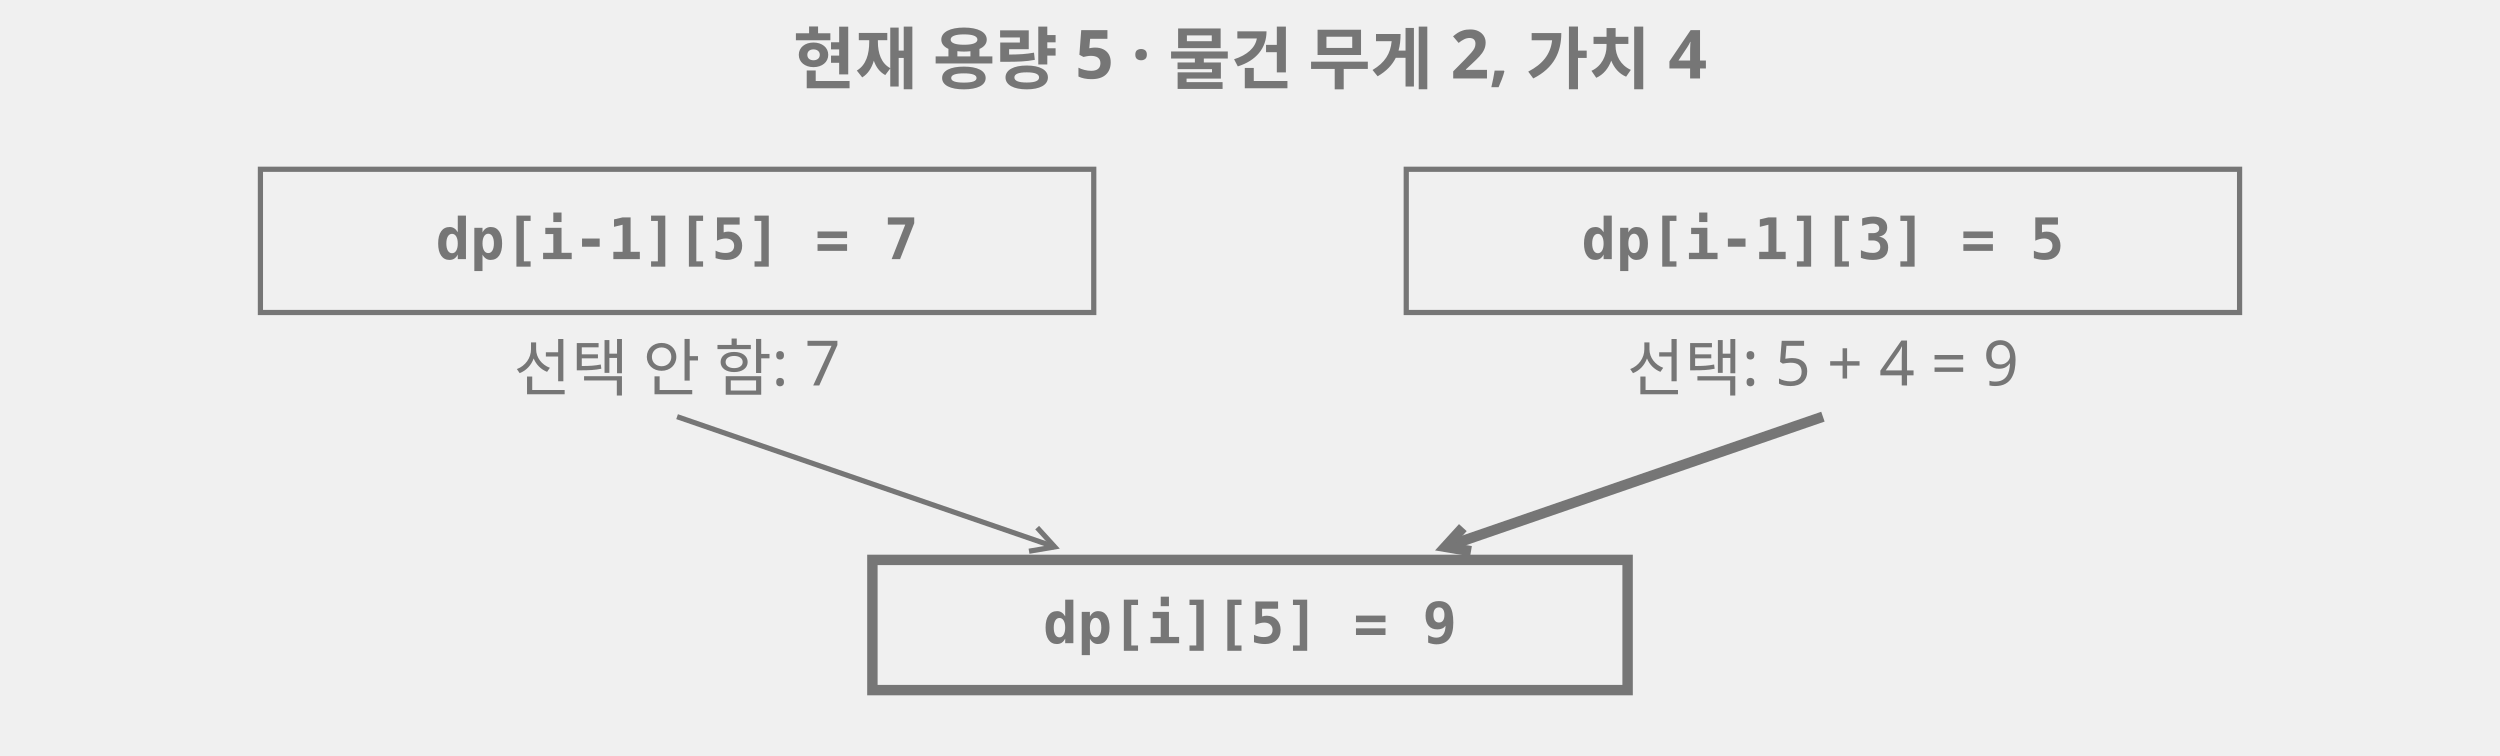
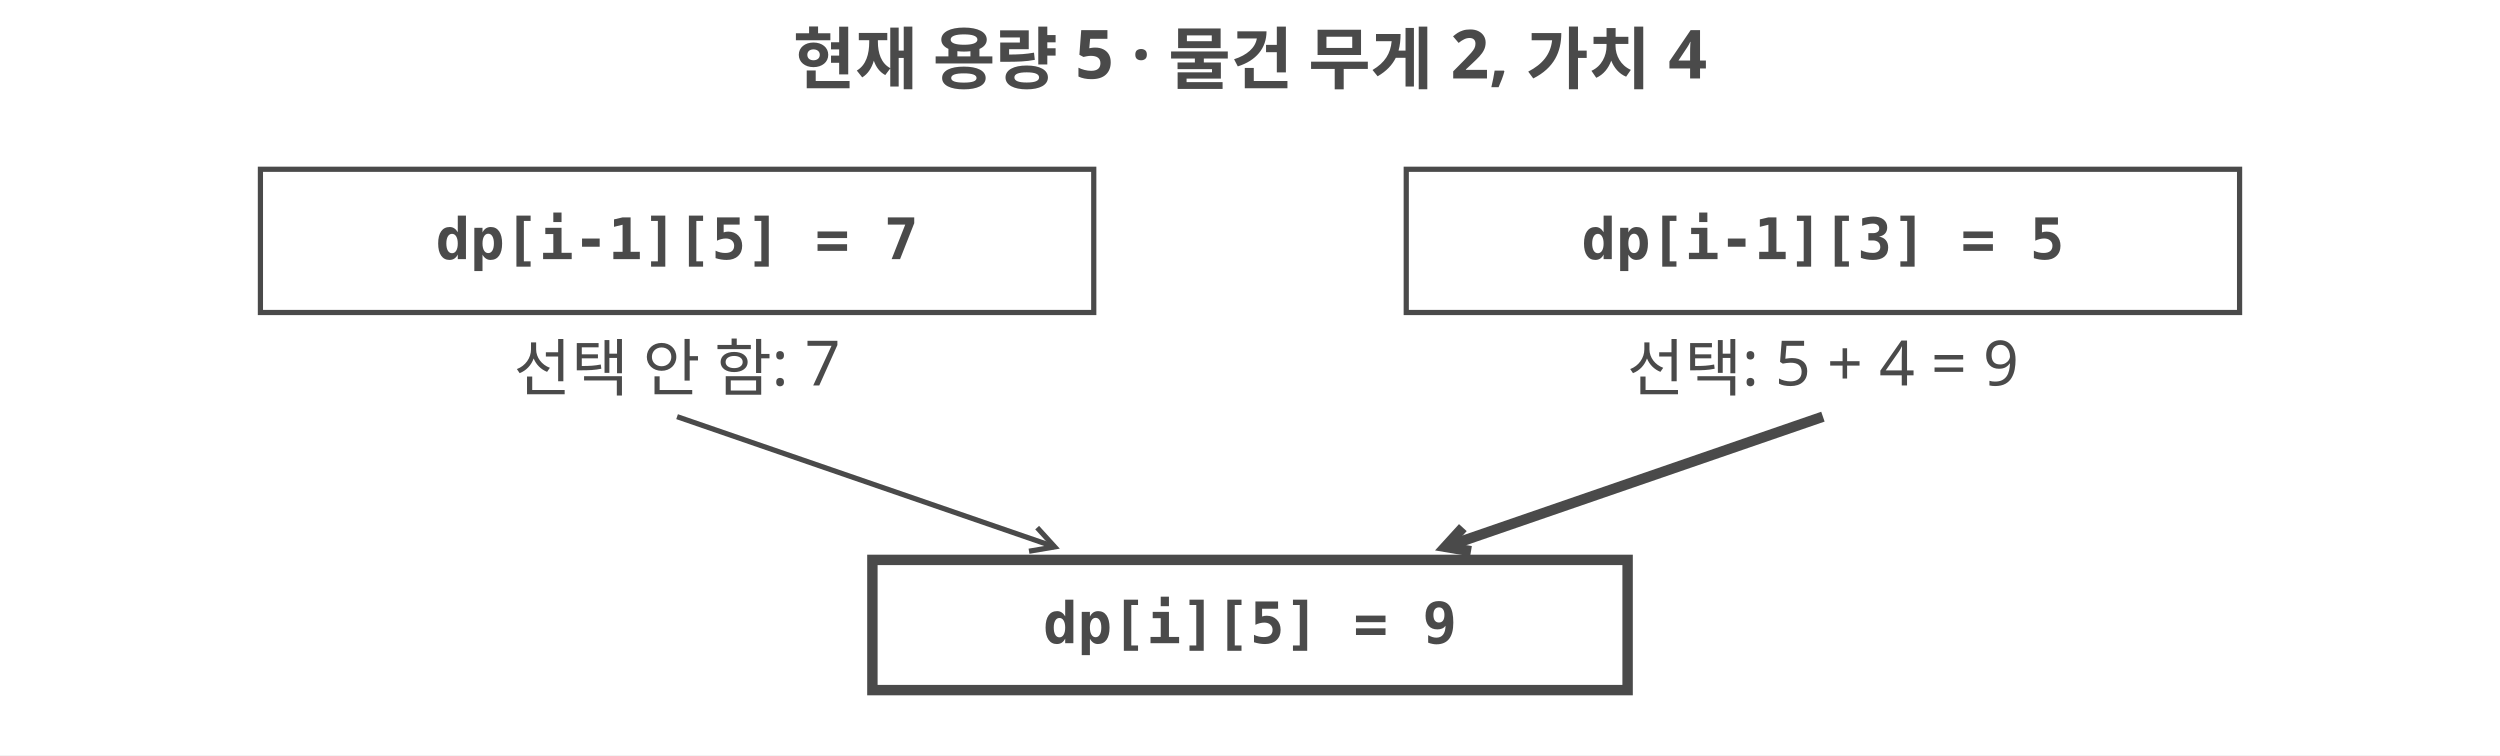
<svg xmlns="http://www.w3.org/2000/svg" viewBox="0 0 960 290" role="img" aria-labelledby="knapsack-transition-title knapsack-transition-desc">
-   <style>.t{font:500 24px system-ui,sans-serif;fill:#767676}.s{font:400 20px system-ui,sans-serif;fill:#767676}.m{font:600 22px ui-monospace,Consolas,monospace;fill:#767676}.h{font:700 26px system-ui,sans-serif;fill:#767676}.l{fill:none;stroke:#767676;stroke-width:2}.a{fill:none;stroke:#767676;stroke-width:4}.d{fill:none;stroke:#767676;stroke-width:2;stroke-dasharray:6 5}</style>
+   <style>.canvas{fill:#fff}.t{font:500 24px system-ui,sans-serif;fill:#4a4a4a}.s{font:400 20px system-ui,sans-serif;fill:#4a4a4a}.m{font:600 22px ui-monospace,Consolas,monospace;fill:#4a4a4a}.h{font:700 26px system-ui,sans-serif;fill:#4a4a4a}.l{fill:none;stroke:#4a4a4a;stroke-width:2}.a{fill:none;stroke:#4a4a4a;stroke-width:4}.d{fill:none;stroke:#4a4a4a;stroke-width:2;stroke-dasharray:6 5}@media(prefers-color-scheme:dark){.canvas{fill:#171717}.t{fill:#c8c8c8}.s{fill:#c8c8c8}.m{fill:#c8c8c8}.h{fill:#c8c8c8}.l{stroke:#c8c8c8}.a{stroke:#c8c8c8}.d{stroke:#c8c8c8}}</style>
+   <rect class="canvas" width="100%" height="100%" />
  <text x="480" y="32" class="h" text-anchor="middle">현재 용량 5 · 물건 무게 2, 가치 4</text>
  <rect x="100" y="65" width="320" height="55" class="l" />
  <text x="260" y="99.5" class="m" text-anchor="middle">dp[i-1][5] = 7</text>
  <rect x="540" y="65" width="320" height="55" class="l" />
  <text x="700" y="99.5" class="m" text-anchor="middle">dp[i-1][3] = 5</text>
  <text x="260" y="150" class="t" text-anchor="middle">선택 안 함: 7</text>
  <text x="700" y="150" class="t" text-anchor="middle">선택: 5 + 4 = 9</text>
  <line x1="260" y1="160" x2="405" y2="210" class="l" />
  <path d="M 395.141 211.672 L 405 210 L 398.266 202.607" class="l" />
  <line x1="700" y1="160" x2="555" y2="210" class="a" />
  <path d="M 561.734 202.607 L 555 210 L 564.859 211.672" class="a" />
  <rect x="335" y="215" width="290" height="50" class="a" />
  <text x="480" y="247" class="m" text-anchor="middle">dp[i][5] = 9</text>
</svg>
